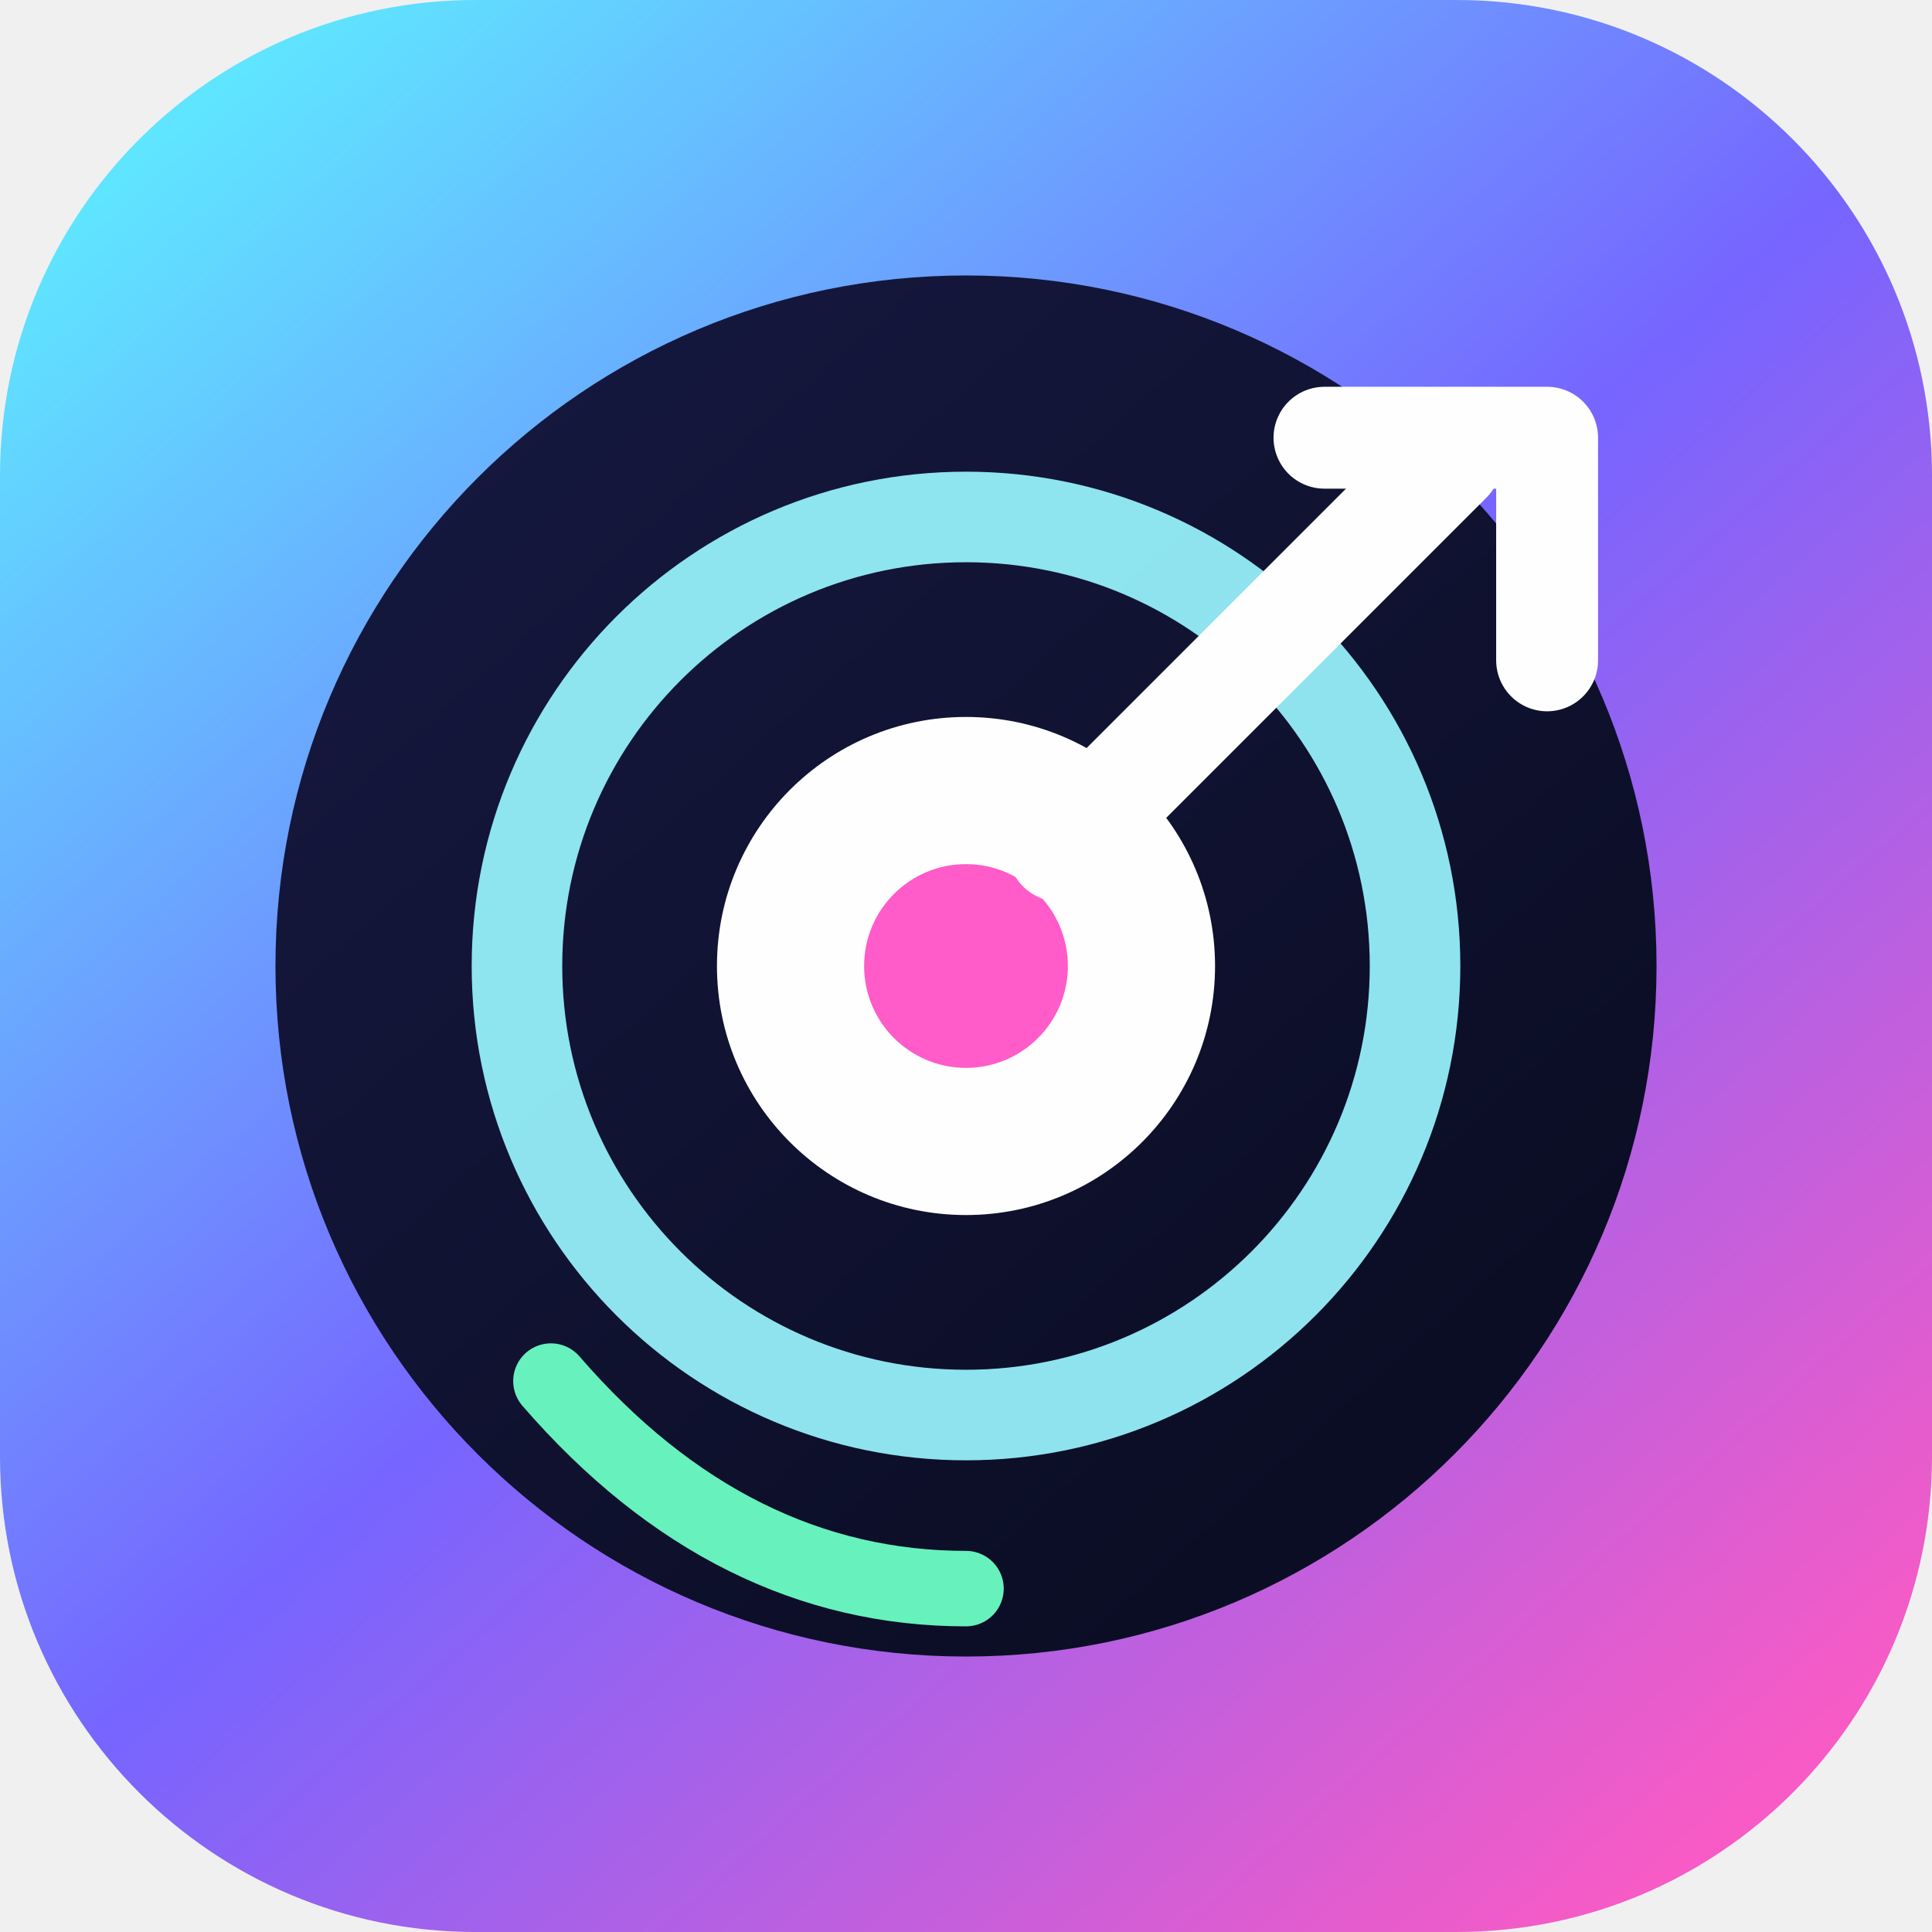
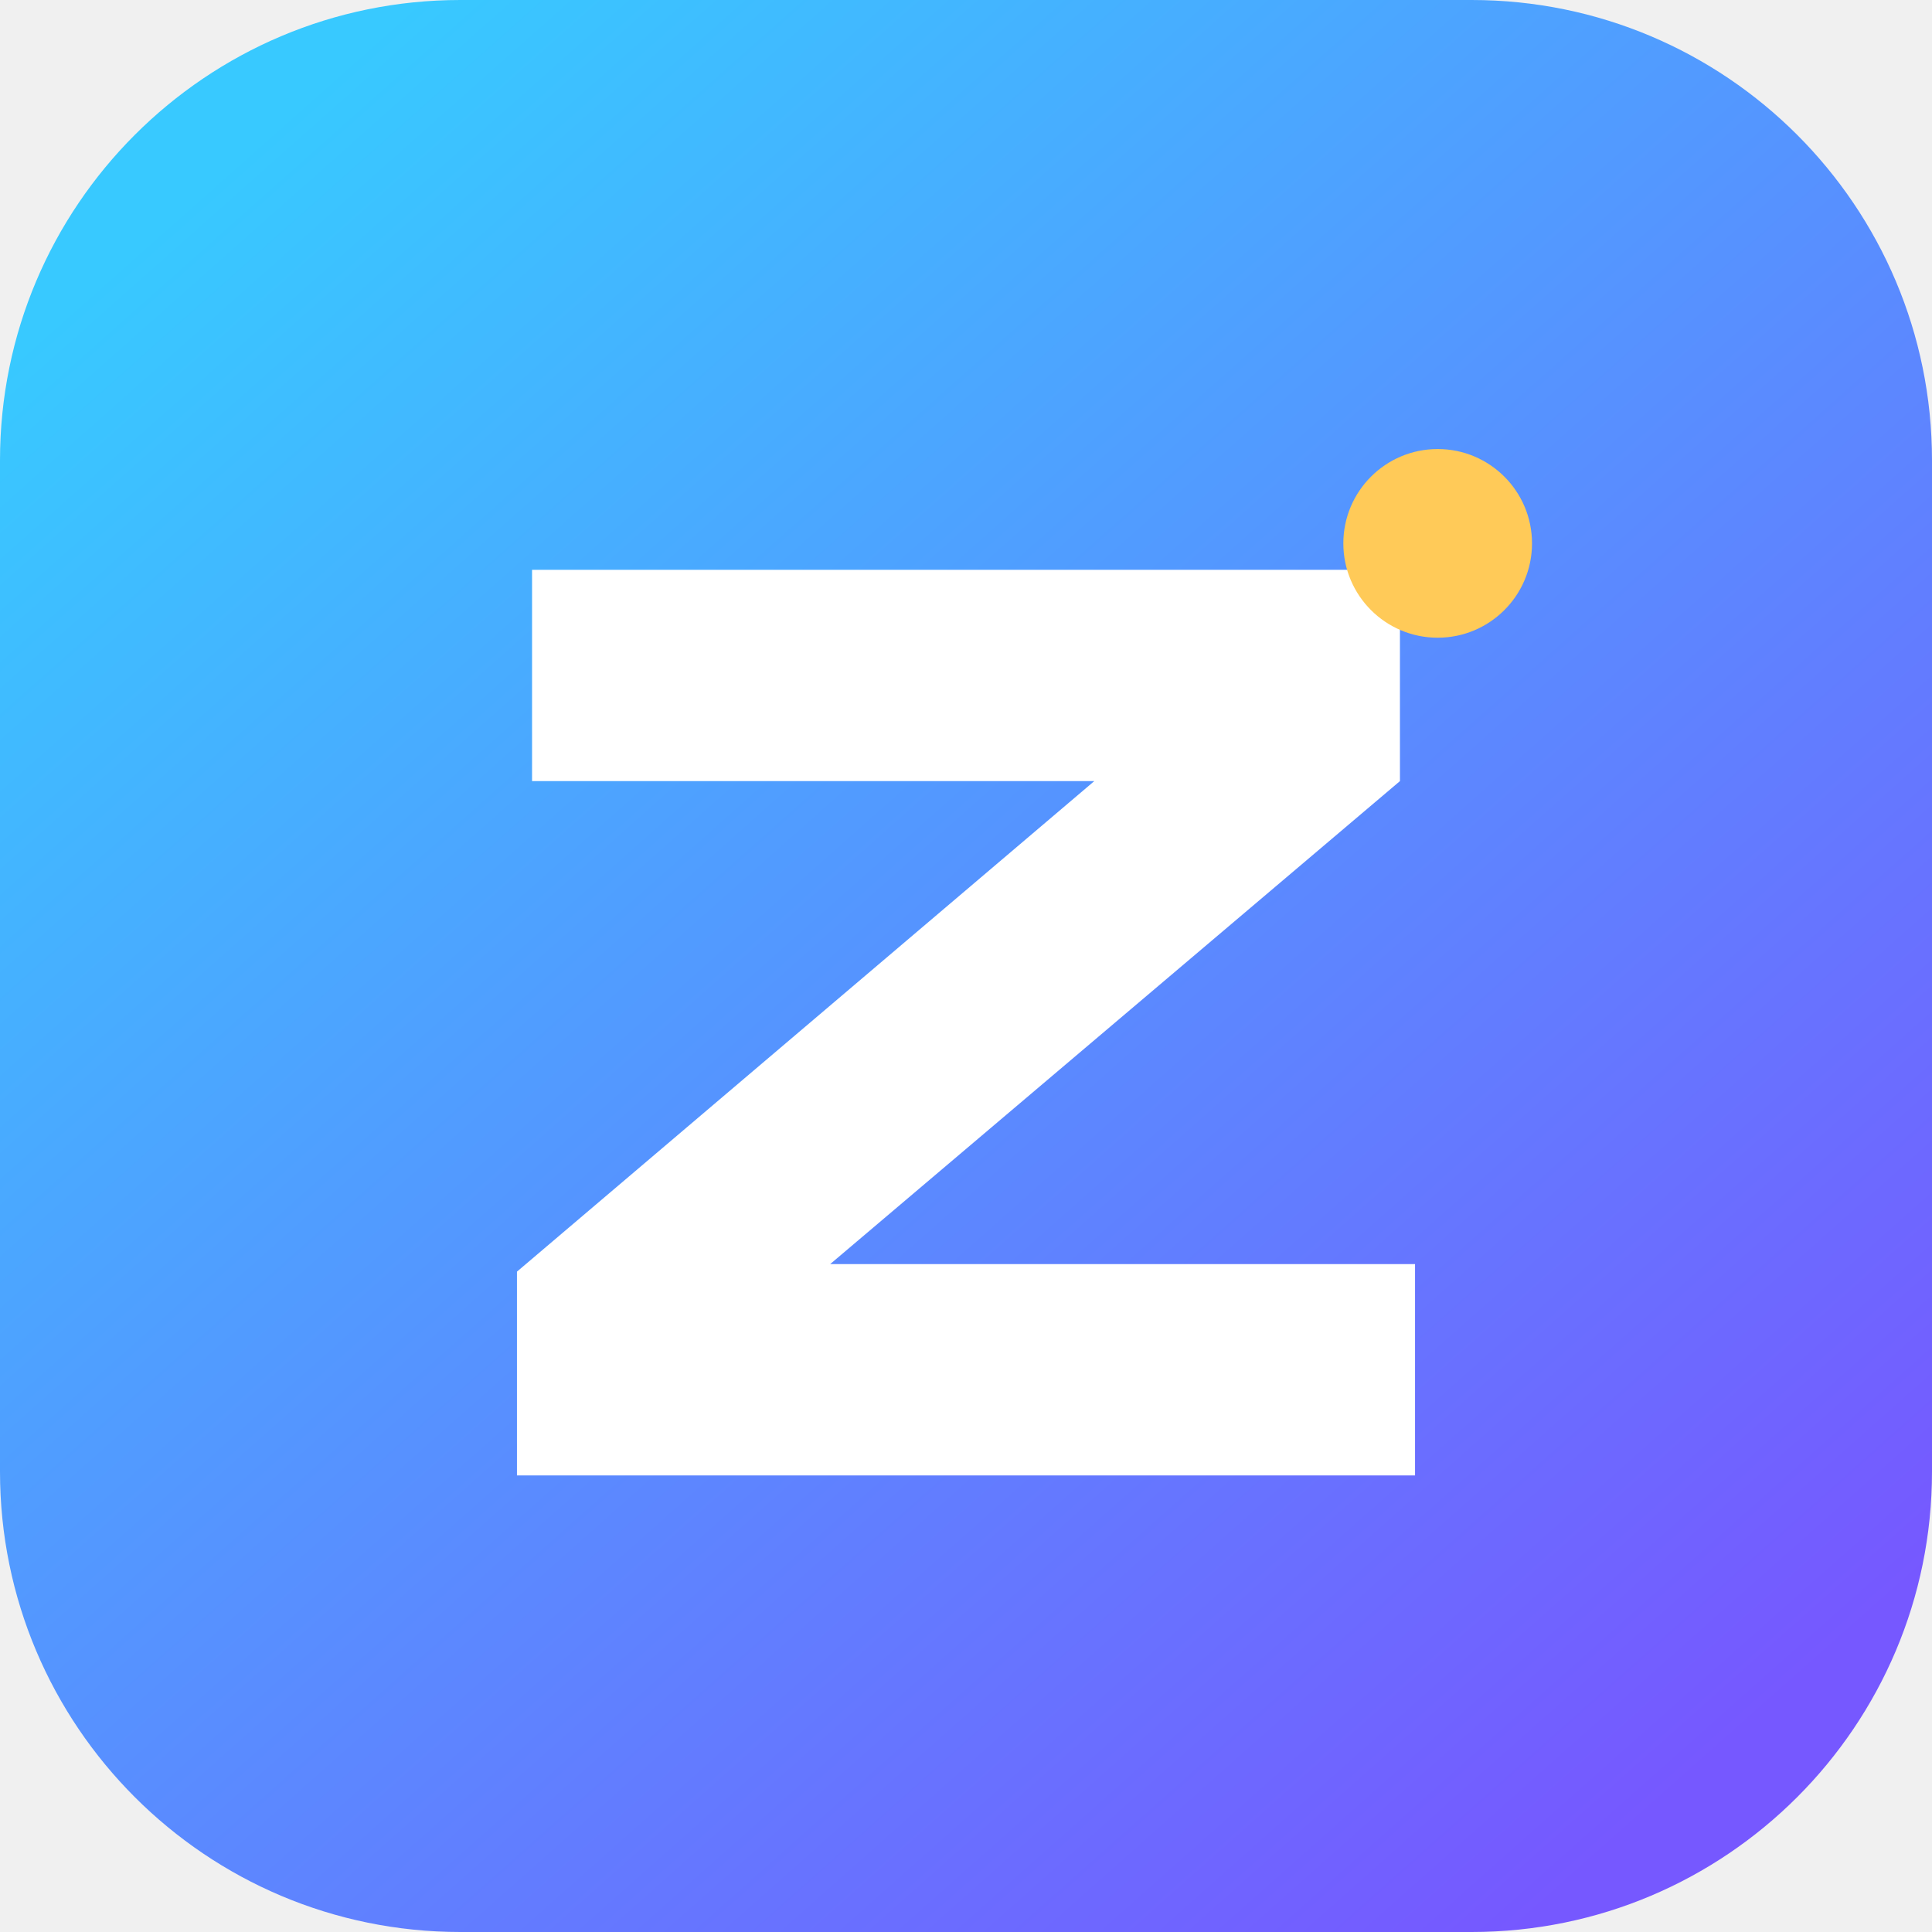
- <svg xmlns="http://www.w3.org/2000/svg" viewBox="0 0 512 512">
+ <svg xmlns="http://www.w3.org/2000/svg" viewBox="0 0 512 512" role="img" aria-label="goalZ">
  <defs>
-     <linearGradient id="bg" x1="54" y1="28" x2="458" y2="484" gradientUnits="userSpaceOnUse">
-       <stop stop-color="#5fe5ff" />
-       <stop offset=".5" stop-color="#7665ff" />
-       <stop offset="1" stop-color="#f85bc5" />
-     </linearGradient>
-     <linearGradient id="orb" x1="122" y1="110" x2="390" y2="410" gradientUnits="userSpaceOnUse">
-       <stop stop-color="#15183e" />
-       <stop offset="1" stop-color="#0a0c22" />
+     <linearGradient id="g" x1="64" y1="40" x2="448" y2="472" gradientUnits="userSpaceOnUse">
+       <stop stop-color="#38c9ff" />
+       <stop offset="1" stop-color="#7658ff" />
    </linearGradient>
  </defs>
-   <rect width="512" height="512" rx="126" fill="url(#bg)" />
-   <circle cx="256" cy="256" r="183" fill="url(#orb)" />
-   <circle cx="256" cy="256" r="119" fill="none" stroke="#99f5ff" stroke-width="24" opacity=".92" />
-   <circle cx="256" cy="256" r="66" fill="#fefeff" />
-   <circle cx="256" cy="256" r="27" fill="#ff5bc9" />
-   <path d="M281 225l103-103" stroke="#fefeff" stroke-width="28" stroke-linecap="round" />
-   <path d="M351 116h59v59" fill="none" stroke="#fefeff" stroke-width="27" stroke-linecap="round" stroke-linejoin="round" />
-   <path d="M146 366c32 37 69 55 110 55" fill="none" stroke="#67f1bd" stroke-width="20" stroke-linecap="round" />
+   <rect width="512" height="512" rx="122" fill="url(#g)" />
+   <path d="M141 151h230v56L220 335h155v56H137v-54l153-130H141z" fill="#fff" />
+   <circle cx="381" cy="144" r="25" fill="#ffca58" />
</svg>
